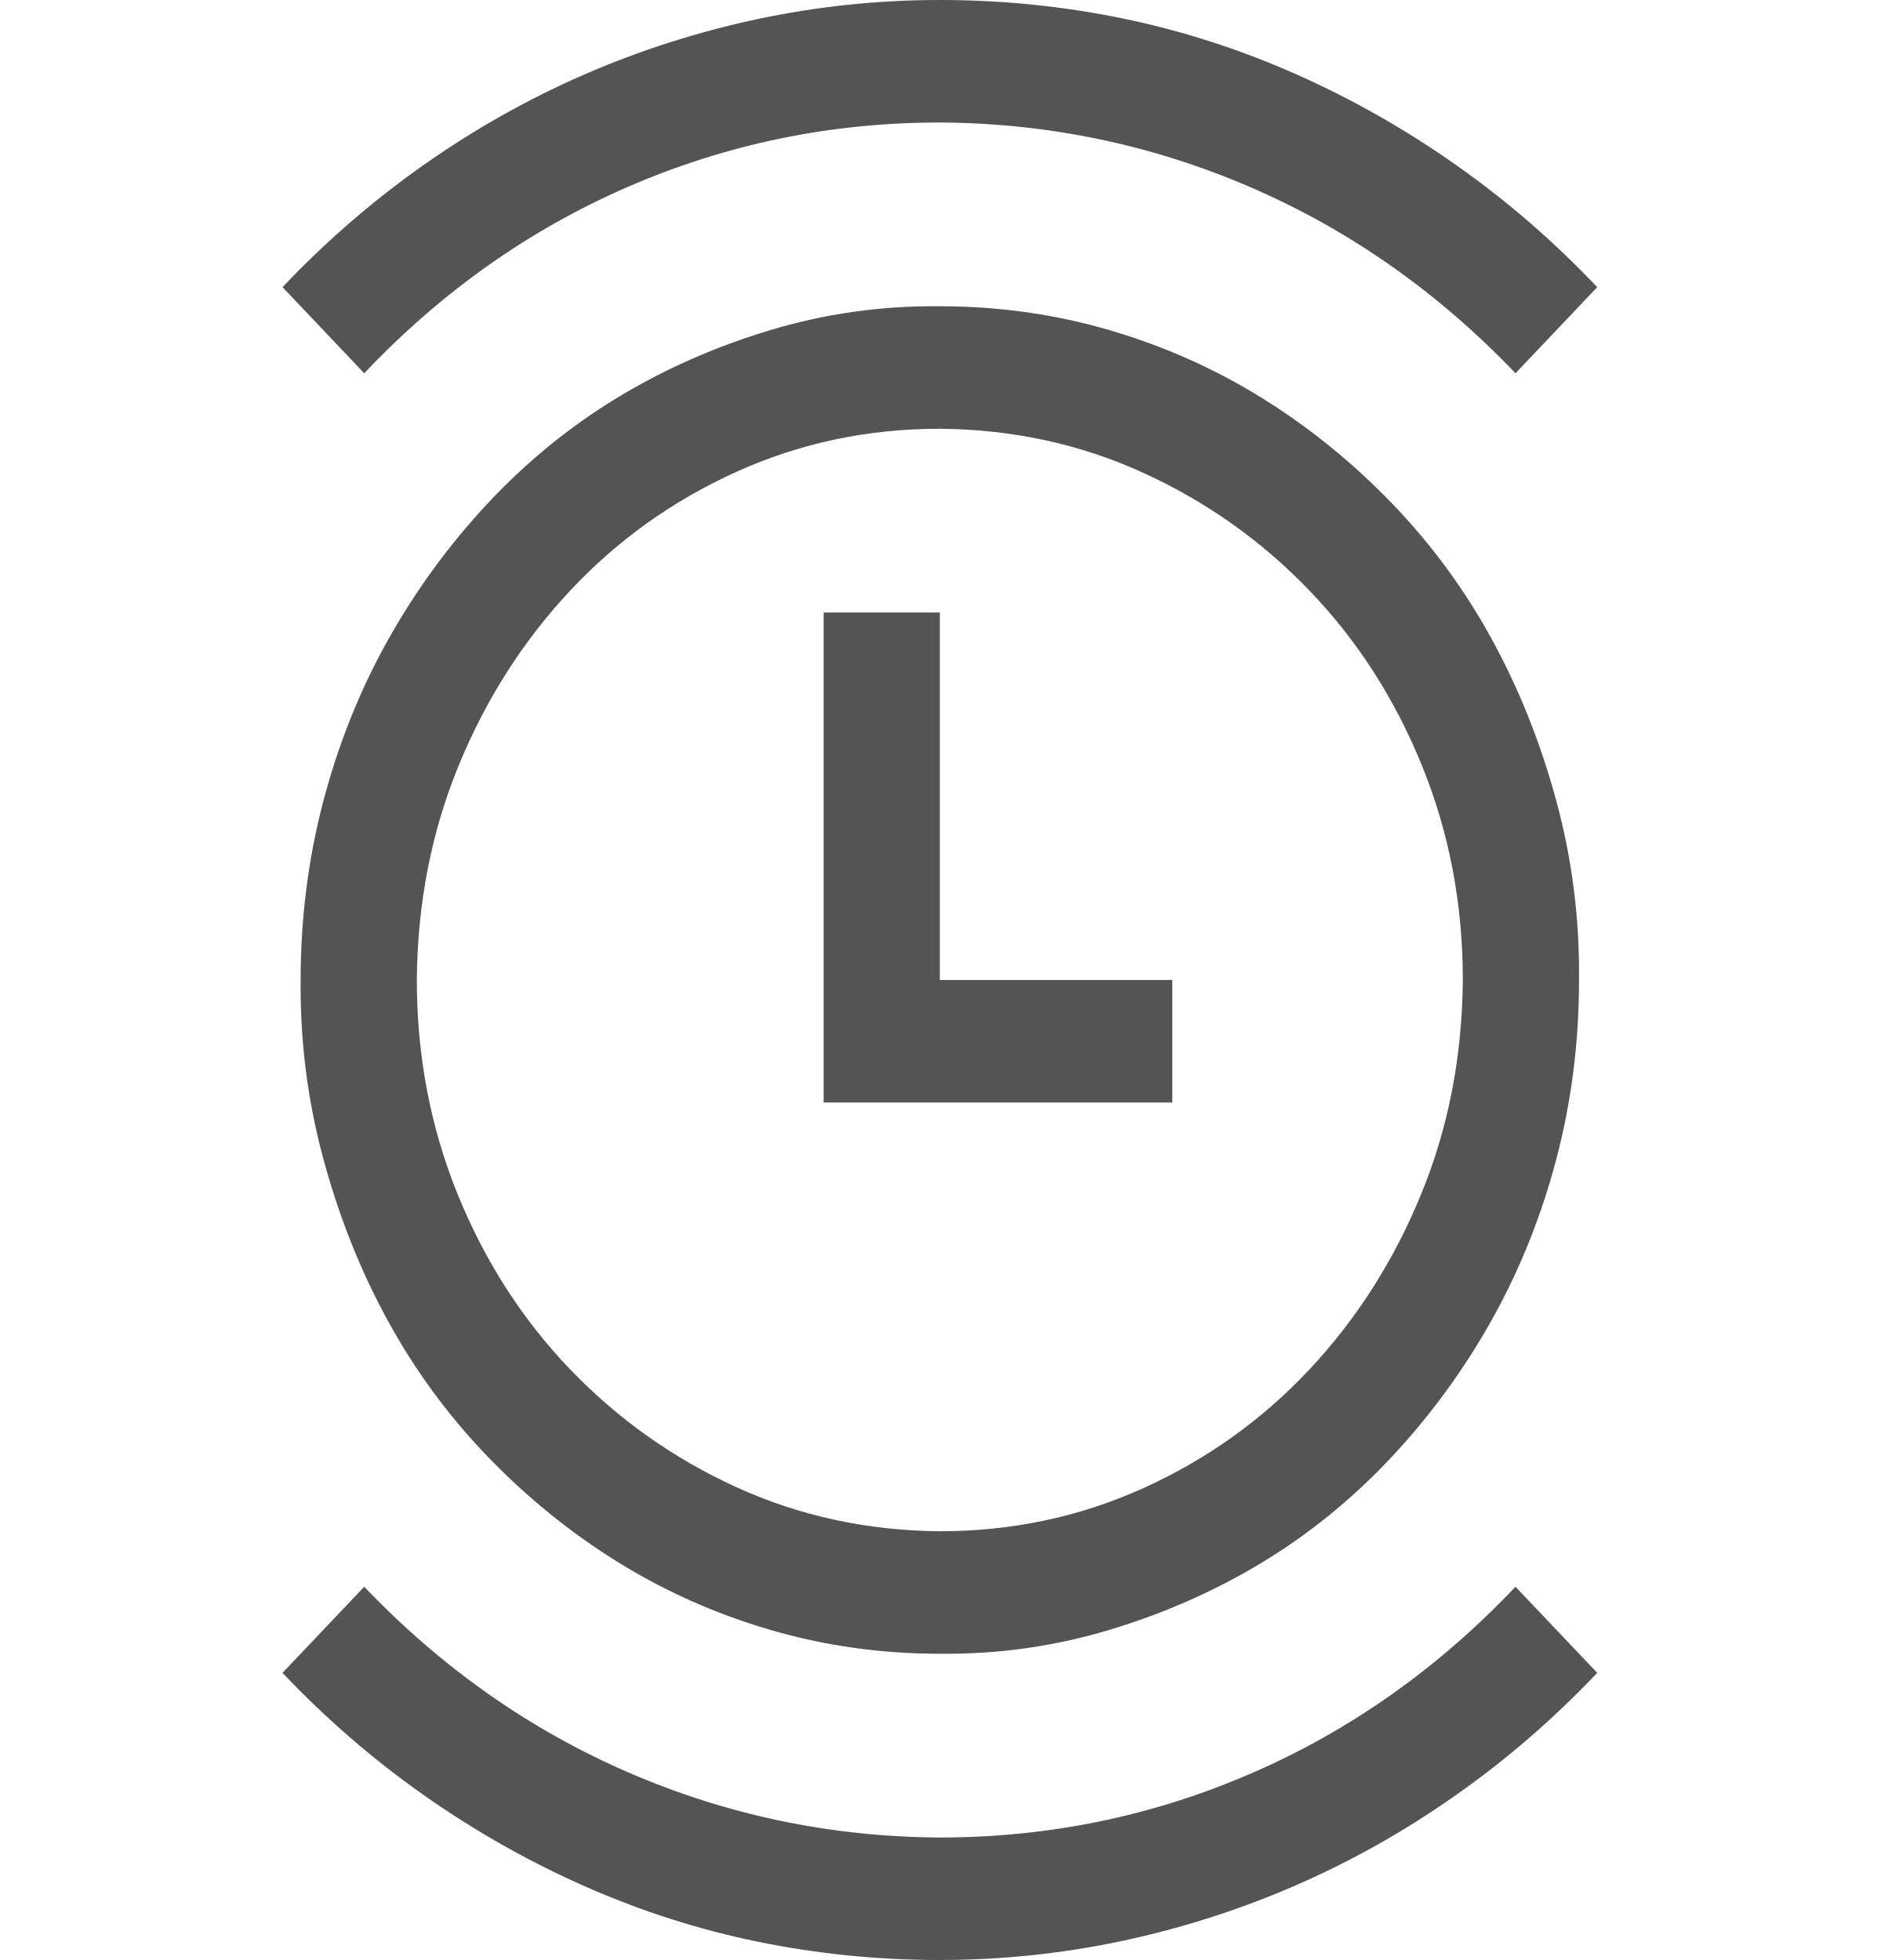
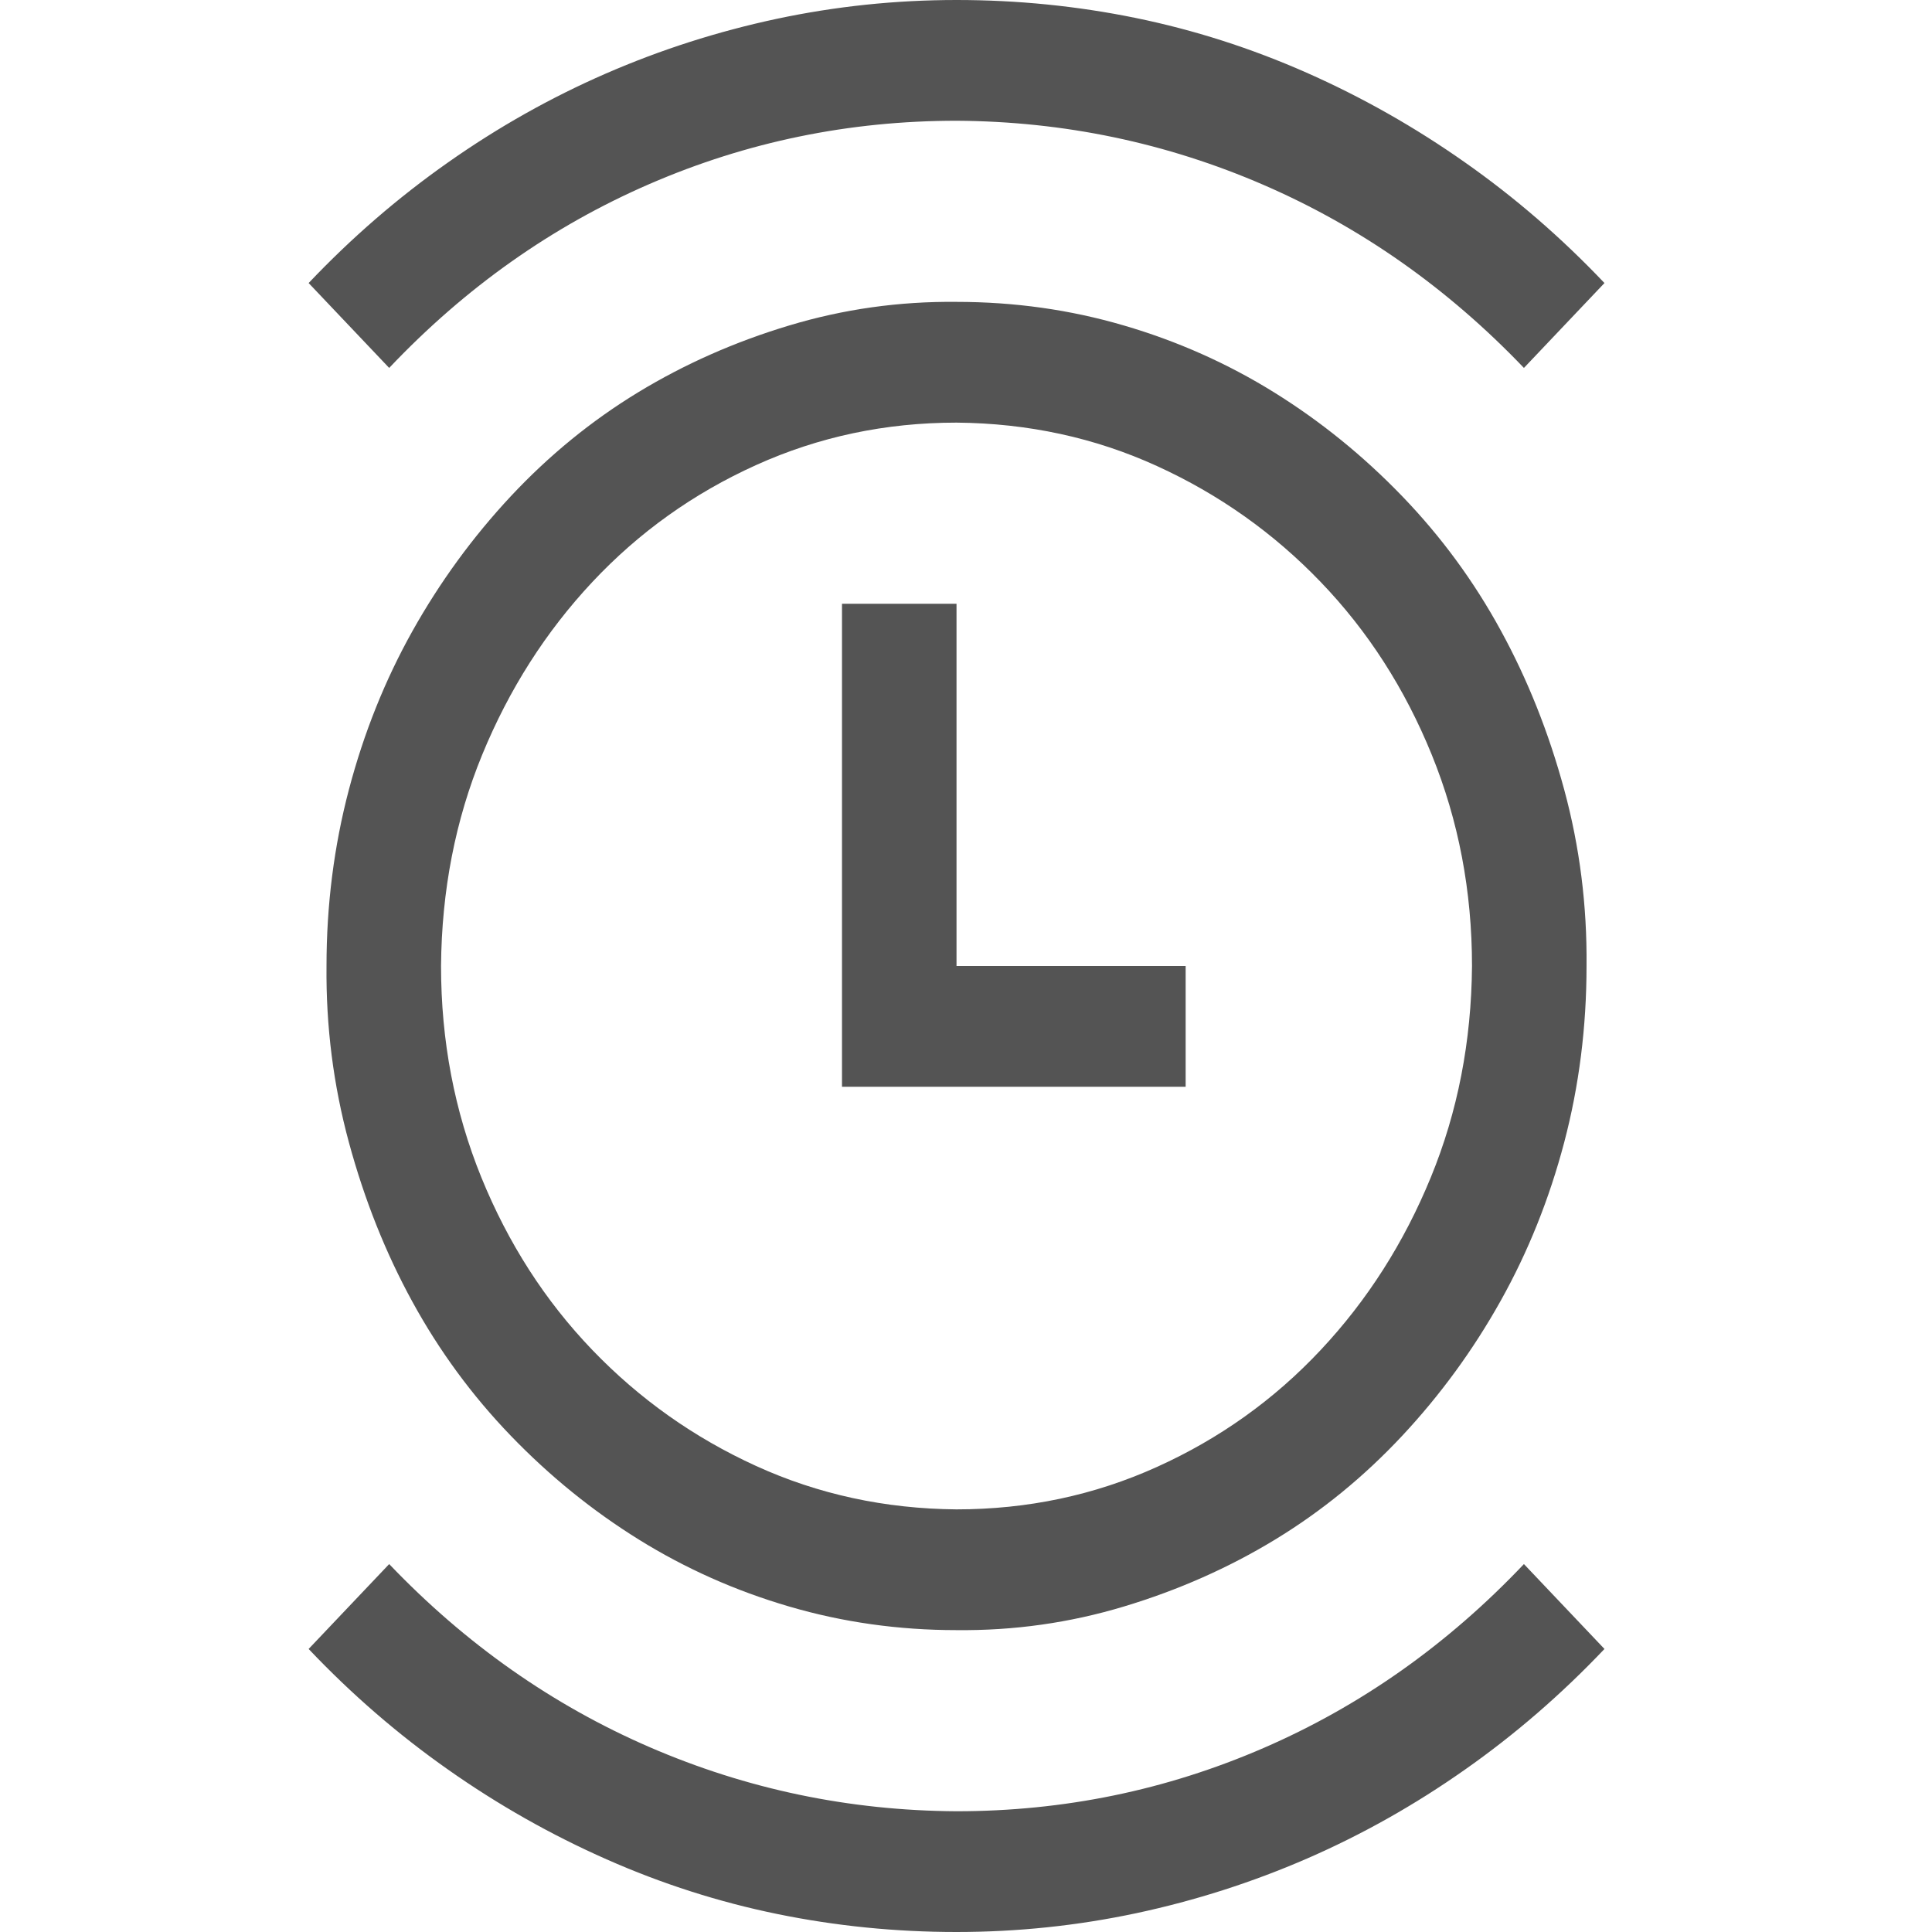
- <svg xmlns="http://www.w3.org/2000/svg" width="31" height="32" viewBox="0 0 31 32" fill="none">
+ <svg xmlns="http://www.w3.org/2000/svg" width="16" height="16" viewBox="0 0 31 32" fill="none">
  <path d="M15.343 5C16.302 5 17.226 5.13 18.115 5.391C19.004 5.651 19.834 6.021 20.605 6.5C21.376 6.979 22.082 7.552 22.725 8.219C23.367 8.885 23.911 9.625 24.355 10.438C24.8 11.25 25.151 12.13 25.408 13.078C25.665 14.026 25.788 15 25.778 16C25.778 17.01 25.655 17.984 25.408 18.922C25.161 19.859 24.81 20.734 24.355 21.547C23.901 22.359 23.357 23.104 22.725 23.781C22.092 24.458 21.391 25.031 20.62 25.5C19.849 25.969 19.014 26.338 18.115 26.609C17.216 26.88 16.292 27.01 15.343 27C14.385 27 13.461 26.87 12.571 26.609C11.682 26.349 10.852 25.979 10.081 25.5C9.31 25.021 8.604 24.448 7.961 23.781C7.319 23.115 6.776 22.375 6.331 21.562C5.886 20.75 5.536 19.87 5.279 18.922C5.022 17.974 4.898 17 4.908 16C4.908 14.99 5.032 14.016 5.279 13.078C5.526 12.141 5.876 11.266 6.331 10.453C6.786 9.641 7.329 8.896 7.961 8.219C8.594 7.542 9.296 6.969 10.066 6.5C10.837 6.031 11.672 5.661 12.571 5.391C13.471 5.12 14.395 4.99 15.343 5ZM15.343 25C16.519 25 17.626 24.766 18.663 24.297C19.701 23.828 20.605 23.182 21.376 22.359C22.147 21.537 22.755 20.583 23.199 19.5C23.644 18.417 23.871 17.25 23.881 16C23.881 14.76 23.659 13.594 23.214 12.5C22.769 11.406 22.157 10.453 21.376 9.641C20.595 8.828 19.691 8.188 18.663 7.719C17.636 7.25 16.529 7.01 15.343 7C14.167 7 13.06 7.234 12.023 7.703C10.985 8.172 10.081 8.818 9.31 9.641C8.54 10.463 7.932 11.417 7.487 12.5C7.042 13.583 6.815 14.75 6.805 16C6.805 17.24 7.028 18.406 7.472 19.5C7.917 20.594 8.53 21.547 9.31 22.359C10.091 23.172 10.995 23.812 12.023 24.281C13.051 24.75 14.157 24.99 15.343 25ZM15.343 16H19.138V18H13.446V10H15.343V16ZM24.741 6.094C23.476 4.771 22.038 3.76 20.427 3.062C18.817 2.365 17.122 2.01 15.343 2C13.564 2 11.87 2.349 10.259 3.047C8.648 3.745 7.21 4.76 5.946 6.094L4.612 4.688C5.323 3.938 6.094 3.271 6.924 2.688C7.754 2.104 8.624 1.615 9.533 1.219C10.442 0.823 11.386 0.521 12.364 0.312C13.342 0.104 14.335 0 15.343 0C16.351 0 17.339 0.099 18.308 0.297C19.276 0.495 20.22 0.797 21.139 1.203C22.058 1.609 22.932 2.104 23.762 2.688C24.593 3.271 25.363 3.938 26.075 4.688L24.741 6.094ZM5.946 25.906C7.21 27.229 8.648 28.24 10.259 28.938C11.87 29.635 13.564 29.99 15.343 30C17.122 30 18.817 29.651 20.427 28.953C22.038 28.255 23.476 27.24 24.741 25.906L26.075 27.312C25.363 28.062 24.593 28.729 23.762 29.312C22.932 29.896 22.063 30.385 21.154 30.781C20.244 31.177 19.301 31.479 18.323 31.688C17.344 31.896 16.351 32 15.343 32C14.335 32 13.347 31.901 12.379 31.703C11.41 31.505 10.466 31.203 9.548 30.797C8.629 30.391 7.754 29.896 6.924 29.312C6.094 28.729 5.323 28.062 4.612 27.312L5.946 25.906Z" fill="#545454" />
</svg>
